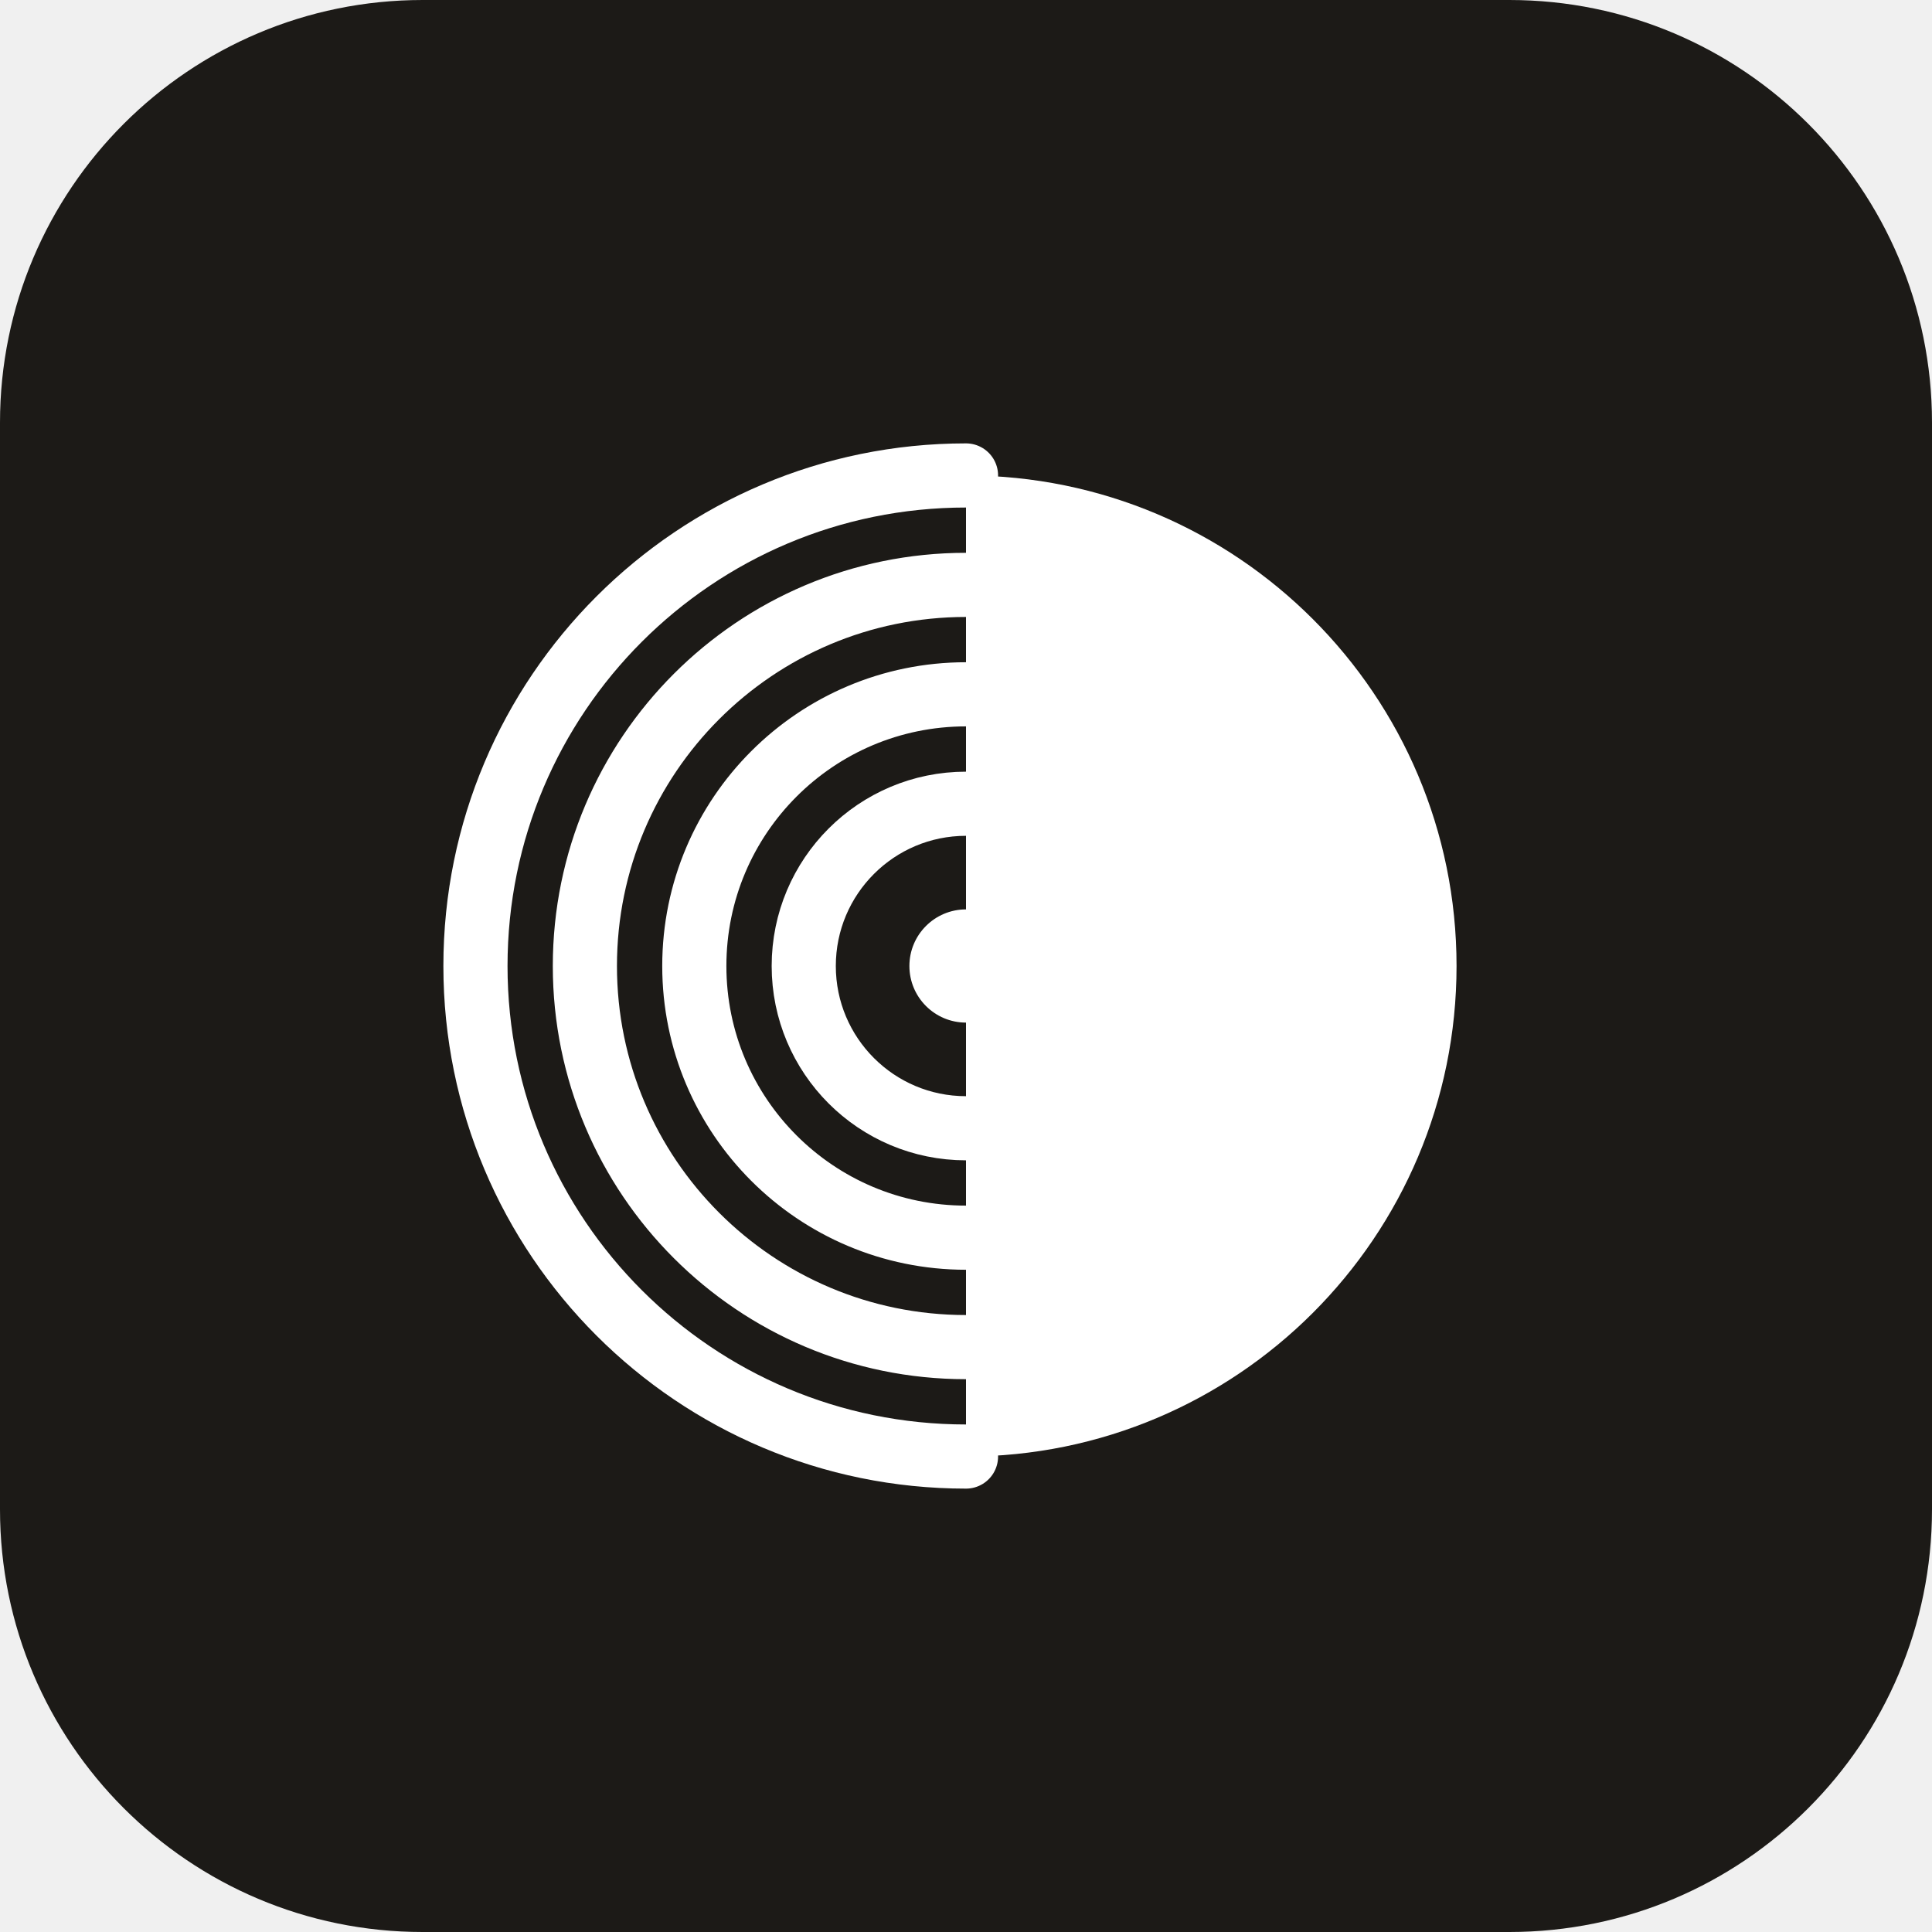
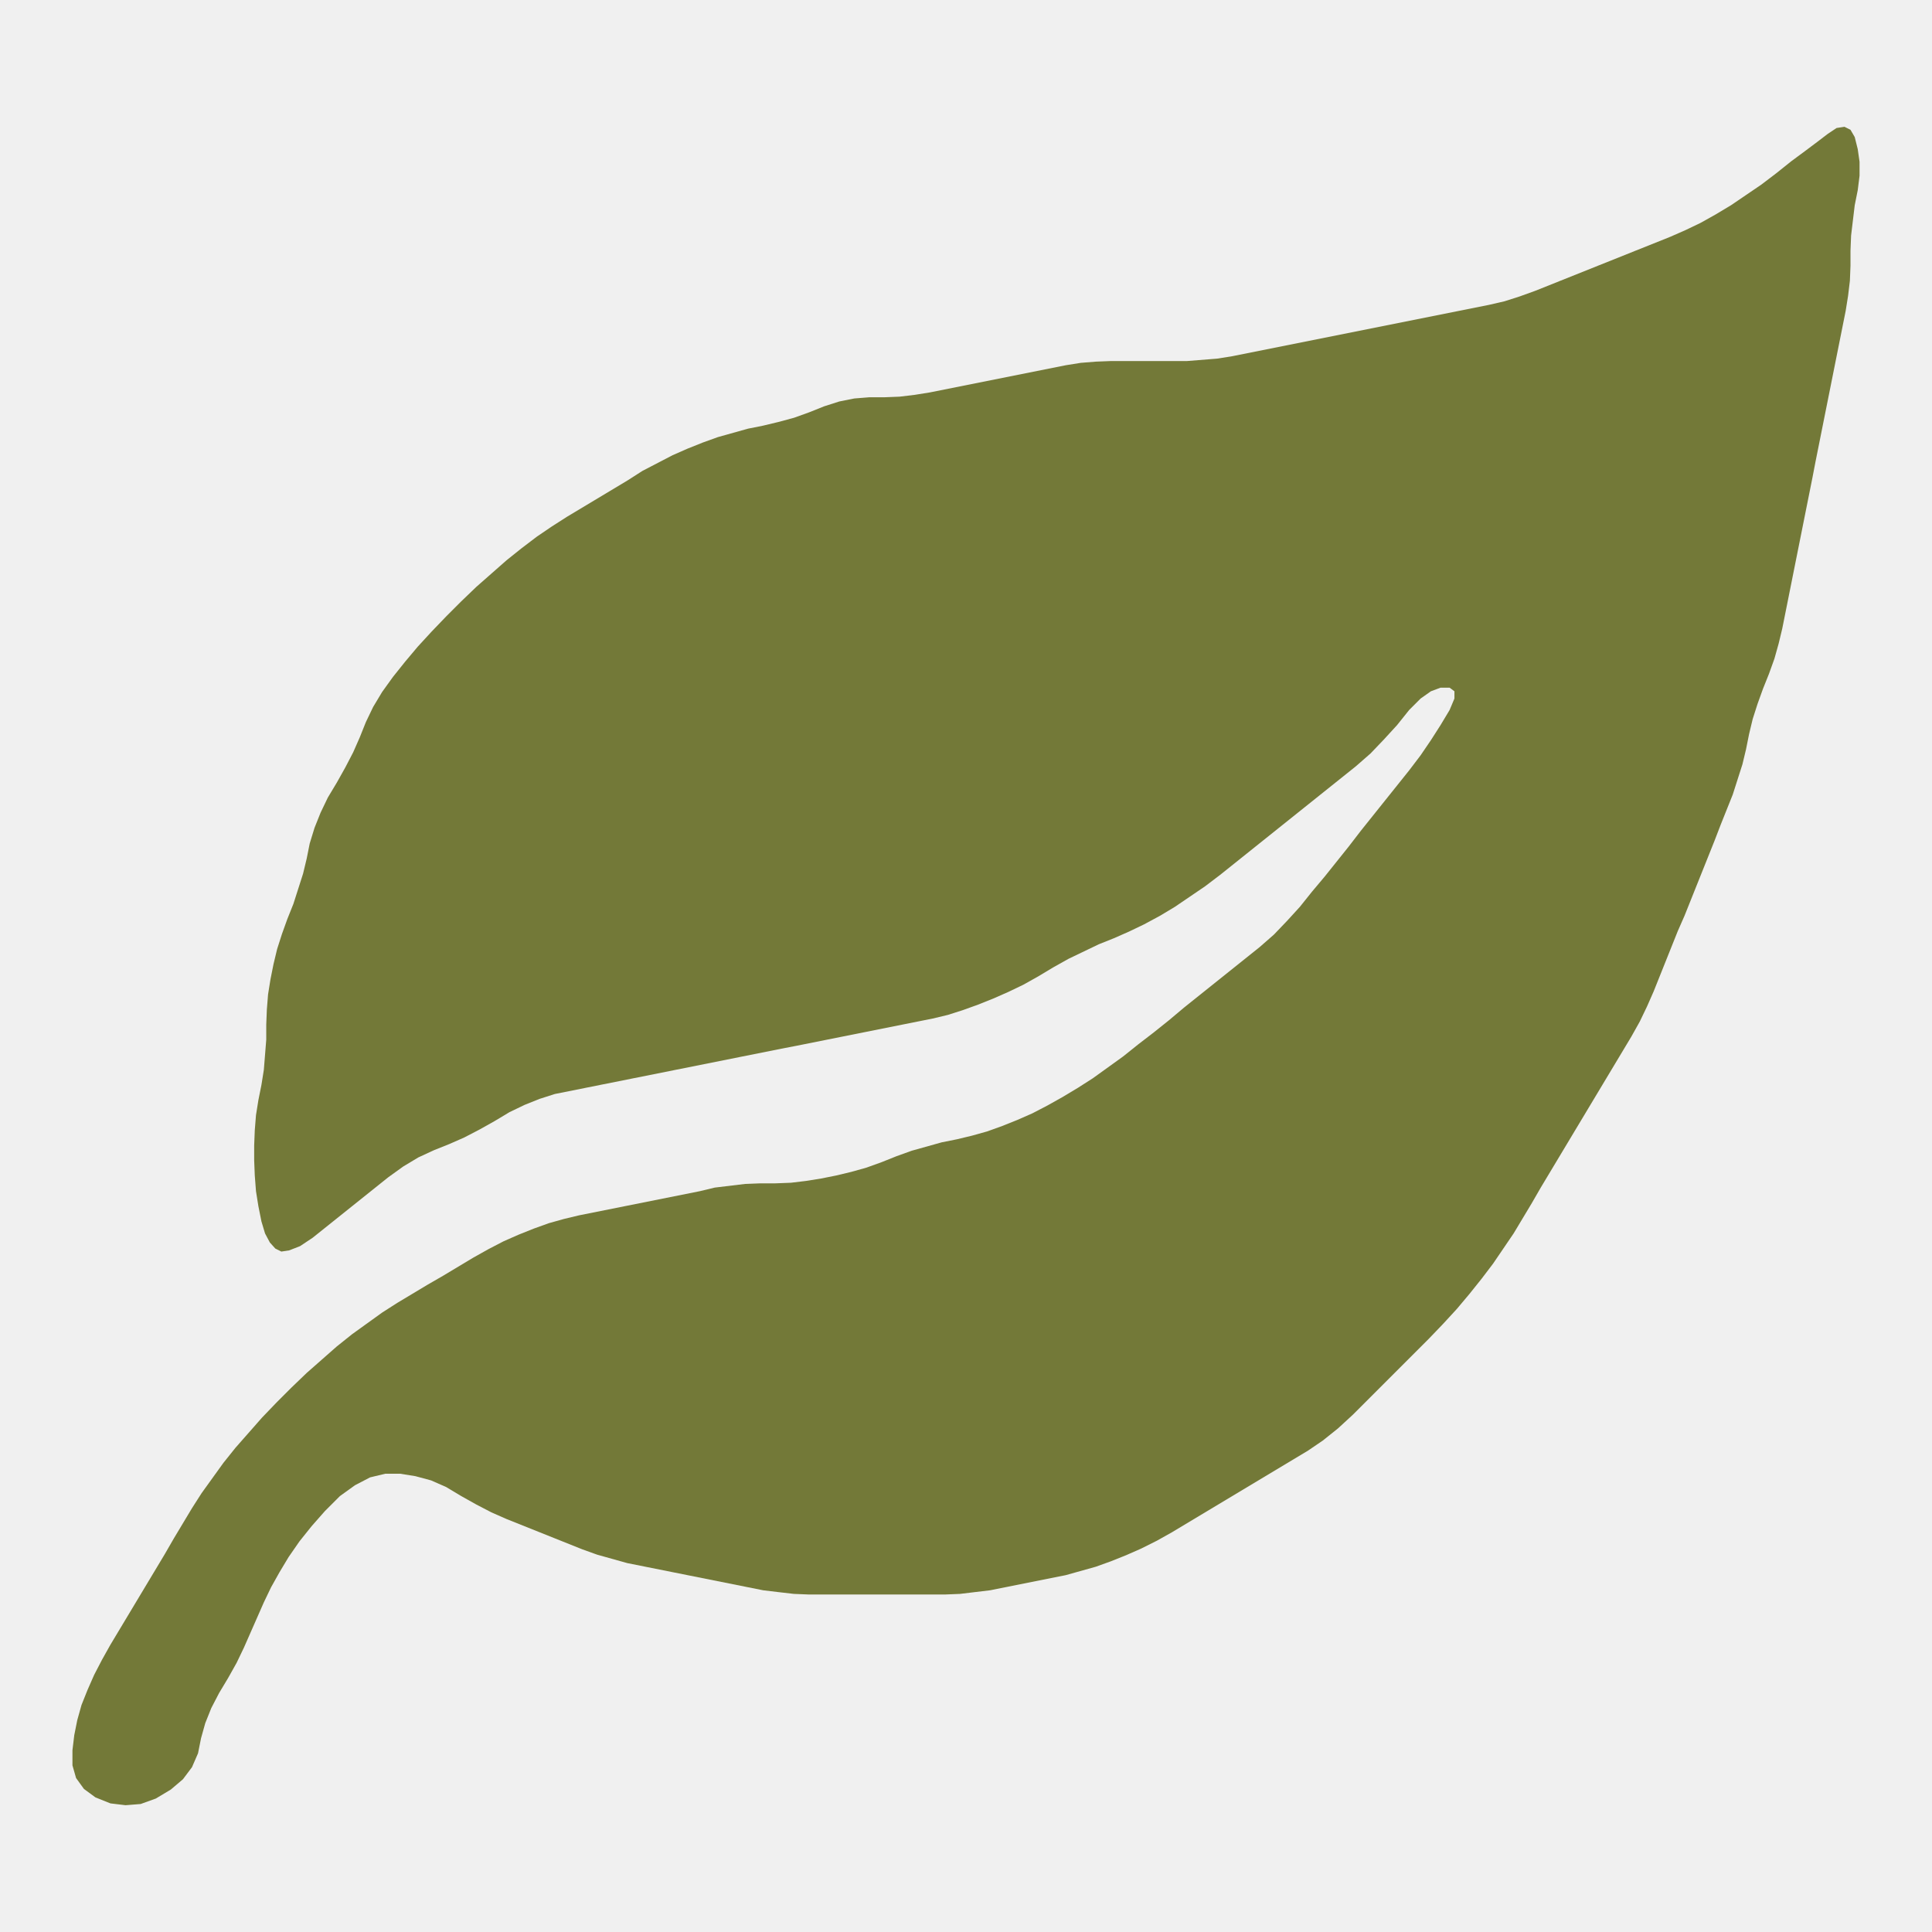
- <svg xmlns="http://www.w3.org/2000/svg" viewBox="0 0 32 32" width="32" height="32">
-   <rect width="32" height="32" rx="7" fill="#1c1a17" />
-   <g transform="translate(6 6) scale(0.625)">
-     <path d="M16 3 A13 13 0 0 1 16 29 Z" fill="#ffffff" />
-     <path d="M16 3 A13 13 0 0 0 16 29" stroke="#ffffff" stroke-width="1.7" fill="none" stroke-linecap="round" />
-     <path d="M16 5.9 A10.1 10.1 0 0 0 16 26.1" stroke="#ffffff" stroke-width="1.7" fill="none" stroke-linecap="round" />
-     <path d="M16 8.8 A7.2 7.2 0 0 0 16 23.2" stroke="#ffffff" stroke-width="1.7" fill="none" stroke-linecap="round" />
-     <path d="M16 11.7 A4.3 4.3 0 0 0 16 20.3" stroke="#ffffff" stroke-width="1.7" fill="none" stroke-linecap="round" />
-     <circle cx="16" cy="16" r="1.5" fill="#ffffff" />
-   </g>
+ <svg xmlns="http://www.w3.org/2000/svg" width="32" height="32" viewBox="0 0 32 32">
+   <style>
+     .leaf { fill: #737938; }
+     @media (prefers-color-scheme: dark) { .leaf { fill: #AEBB6A; } }
+   </style>
+   <path class="leaf" fill="#737938" d="M30.72 2.27L30.77 2.47L30.80 2.68L30.80 2.91L30.77 3.15L30.72 3.40L30.69 3.65L30.66 3.90L30.65 4.15L30.65 4.40L30.64 4.65L30.61 4.90L30.57 5.15L30.52 5.40L30.47 5.65L30.42 5.90L30.37 6.15L30.32 6.40L30.27 6.65L30.22 6.90L30.17 7.15L30.12 7.40L30.07 7.65L30.02 7.91L29.97 8.16L29.92 8.41L29.87 8.66L29.82 8.91L29.77 9.16L29.72 9.41L29.67 9.66L29.62 9.91L29.57 10.16L29.52 10.41L29.46 10.66L29.39 10.91L29.30 11.16L29.20 11.41L29.11 11.66L29.03 11.91L28.97 12.16L28.92 12.41L28.86 12.66L28.78 12.91L28.70 13.16L28.60 13.41L28.50 13.66L28.40 13.92L28.30 14.17L28.20 14.42L28.10 14.67L28.00 14.92L27.90 15.17L27.79 15.42L27.69 15.67L27.59 15.92L27.49 16.17L27.39 16.42L27.28 16.67L27.16 16.92L27.02 17.17L26.87 17.42L26.72 17.67L26.57 17.92L26.42 18.17L26.27 18.42L26.12 18.67L25.97 18.92L25.82 19.17L25.67 19.42L25.52 19.67L25.37 19.93L25.22 20.18L25.07 20.43L24.90 20.68L24.73 20.93L24.54 21.18L24.34 21.43L24.13 21.68L23.90 21.93L23.66 22.18L23.41 22.43L23.16 22.68L22.91 22.93L22.66 23.18L22.41 23.43L22.16 23.66L21.91 23.86L21.66 24.03L21.41 24.18L21.16 24.33L20.91 24.48L20.66 24.63L20.41 24.78L20.16 24.93L19.91 25.08L19.66 25.23L19.41 25.38L19.16 25.52L18.90 25.65L18.65 25.76L18.40 25.86L18.15 25.95L17.90 26.02L17.65 26.09L17.40 26.14L17.15 26.19L16.90 26.24L16.65 26.29L16.40 26.34L16.15 26.37L15.90 26.40L15.65 26.41L15.40 26.41L15.15 26.41L14.90 26.41L14.65 26.41L14.40 26.41L14.15 26.41L13.90 26.41L13.65 26.41L13.40 26.41L13.15 26.40L12.89 26.37L12.64 26.34L12.39 26.29L12.14 26.24L11.89 26.19L11.64 26.14L11.39 26.09L11.14 26.04L10.89 25.99L10.64 25.94L10.39 25.89L10.14 25.82L9.89 25.75L9.64 25.66L9.39 25.56L9.14 25.46L8.89 25.36L8.64 25.26L8.39 25.16L8.14 25.05L7.89 24.92L7.64 24.78L7.39 24.63L7.14 24.52L6.88 24.45L6.63 24.41L6.38 24.41L6.13 24.47L5.88 24.60L5.63 24.78L5.38 25.03L5.16 25.28L4.96 25.53L4.78 25.79L4.63 26.04L4.49 26.29L4.37 26.54L4.26 26.79L4.15 27.04L4.04 27.29L3.92 27.54L3.78 27.79L3.63 28.04L3.50 28.29L3.40 28.54L3.33 28.79L3.28 29.04L3.18 29.27L3.03 29.47L2.83 29.64L2.58 29.79L2.33 29.88L2.08 29.90L1.83 29.87L1.58 29.77L1.39 29.63L1.26 29.45L1.20 29.24L1.20 28.99L1.23 28.74L1.28 28.49L1.35 28.24L1.45 27.99L1.56 27.74L1.69 27.49L1.83 27.24L1.98 26.99L2.13 26.74L2.28 26.49L2.43 26.24L2.58 25.99L2.73 25.74L2.88 25.48L3.03 25.23L3.18 24.98L3.34 24.73L3.52 24.48L3.70 24.23L3.90 23.98L4.12 23.73L4.34 23.48L4.58 23.23L4.83 22.98L5.08 22.74L5.33 22.52L5.58 22.30L5.83 22.10L6.08 21.92L6.33 21.74L6.58 21.58L6.83 21.43L7.08 21.28L7.34 21.13L7.59 20.98L7.84 20.83L8.09 20.69L8.34 20.56L8.59 20.45L8.84 20.35L9.09 20.26L9.34 20.19L9.59 20.13L9.84 20.08L10.09 20.03L10.34 19.98L10.59 19.93L10.84 19.88L11.09 19.83L11.34 19.78L11.59 19.73L11.84 19.67L12.09 19.64L12.34 19.61L12.59 19.60L12.84 19.60L13.10 19.59L13.35 19.56L13.60 19.52L13.85 19.47L14.10 19.41L14.35 19.34L14.60 19.25L14.85 19.15L15.10 19.06L15.35 18.99L15.60 18.92L15.85 18.87L16.10 18.81L16.35 18.74L16.60 18.65L16.85 18.55L17.10 18.44L17.35 18.31L17.60 18.17L17.85 18.02L18.10 17.86L18.35 17.68L18.60 17.50L18.85 17.30L19.11 17.10L19.36 16.90L19.61 16.69L19.86 16.49L20.11 16.29L20.36 16.09L20.61 15.89L20.86 15.69L21.10 15.48L21.32 15.25L21.53 15.02L21.73 14.77L21.94 14.52L22.14 14.27L22.34 14.02L22.54 13.76L22.74 13.51L22.94 13.26L23.14 13.01L23.34 12.76L23.53 12.51L23.70 12.26L23.86 12.01L24.01 11.76L24.09 11.57L24.09 11.45L24.01 11.39L23.86 11.39L23.70 11.45L23.53 11.57L23.34 11.76L23.14 12.01L22.92 12.25L22.70 12.48L22.46 12.69L22.21 12.89L21.96 13.09L21.71 13.29L21.46 13.49L21.21 13.69L20.96 13.89L20.71 14.09L20.46 14.29L20.21 14.49L19.96 14.68L19.71 14.85L19.46 15.02L19.21 15.17L18.95 15.31L18.70 15.43L18.45 15.54L18.20 15.64L17.95 15.76L17.70 15.88L17.45 16.02L17.20 16.17L16.95 16.31L16.70 16.43L16.45 16.54L16.20 16.64L15.95 16.73L15.70 16.81L15.45 16.87L15.20 16.92L14.95 16.97L14.70 17.02L14.45 17.07L14.20 17.12L13.95 17.17L13.70 17.22L13.45 17.27L13.20 17.32L12.94 17.37L12.69 17.42L12.44 17.47L12.19 17.52L11.94 17.57L11.69 17.62L11.44 17.67L11.19 17.72L10.94 17.77L10.69 17.82L10.44 17.87L10.19 17.92L9.94 17.97L9.69 18.02L9.44 18.07L9.19 18.12L8.94 18.20L8.69 18.30L8.44 18.42L8.19 18.57L7.94 18.71L7.69 18.84L7.44 18.95L7.19 19.05L6.93 19.17L6.68 19.32L6.43 19.50L6.18 19.70L5.93 19.90L5.68 20.10L5.43 20.30L5.18 20.50L4.97 20.64L4.79 20.71L4.66 20.73L4.56 20.68L4.47 20.58L4.39 20.43L4.33 20.23L4.28 19.98L4.24 19.73L4.22 19.47L4.21 19.22L4.21 18.97L4.22 18.72L4.24 18.47L4.28 18.22L4.33 17.97L4.37 17.72L4.39 17.47L4.41 17.22L4.41 16.97L4.42 16.72L4.44 16.47L4.48 16.22L4.53 15.97L4.59 15.72L4.67 15.47L4.76 15.22L4.86 14.97L4.94 14.72L5.02 14.47L5.08 14.22L5.13 13.97L5.21 13.71L5.31 13.46L5.43 13.21L5.58 12.96L5.72 12.71L5.85 12.46L5.96 12.21L6.06 11.96L6.18 11.71L6.33 11.46L6.51 11.21L6.71 10.96L6.92 10.71L7.15 10.46L7.39 10.21L7.64 9.96L7.89 9.72L8.14 9.50L8.39 9.28L8.64 9.08L8.89 8.89L9.14 8.72L9.39 8.56L9.64 8.41L9.89 8.26L10.14 8.11L10.39 7.96L10.64 7.80L10.89 7.67L11.14 7.54L11.39 7.43L11.64 7.33L11.89 7.24L12.14 7.17L12.39 7.10L12.64 7.05L12.89 6.99L13.15 6.92L13.40 6.83L13.65 6.73L13.90 6.65L14.15 6.60L14.40 6.58L14.65 6.58L14.90 6.57L15.15 6.54L15.40 6.50L15.65 6.45L15.90 6.40L16.15 6.35L16.40 6.30L16.65 6.25L16.90 6.20L17.15 6.15L17.40 6.10L17.65 6.05L17.90 6.01L18.15 5.99L18.40 5.98L18.65 5.98L18.90 5.98L19.16 5.98L19.41 5.98L19.66 5.98L19.91 5.96L20.16 5.94L20.41 5.90L20.66 5.85L20.91 5.80L21.16 5.75L21.41 5.70L21.66 5.65L21.91 5.60L22.16 5.55L22.41 5.50L22.66 5.45L22.91 5.40L23.16 5.35L23.41 5.30L23.66 5.25L23.91 5.20L24.16 5.15L24.41 5.10L24.66 5.05L24.92 4.99L25.17 4.91L25.42 4.82L25.67 4.72L25.92 4.62L26.17 4.52L26.42 4.42L26.67 4.32L26.92 4.22L27.17 4.12L27.42 4.02L27.67 3.92L27.92 3.81L28.17 3.69L28.42 3.55L28.67 3.40L28.92 3.23L29.17 3.06L29.42 2.87L29.67 2.67L29.90 2.50L30.10 2.35L30.27 2.22L30.42 2.12L30.55 2.10L30.65 2.15Z" />
</svg>
